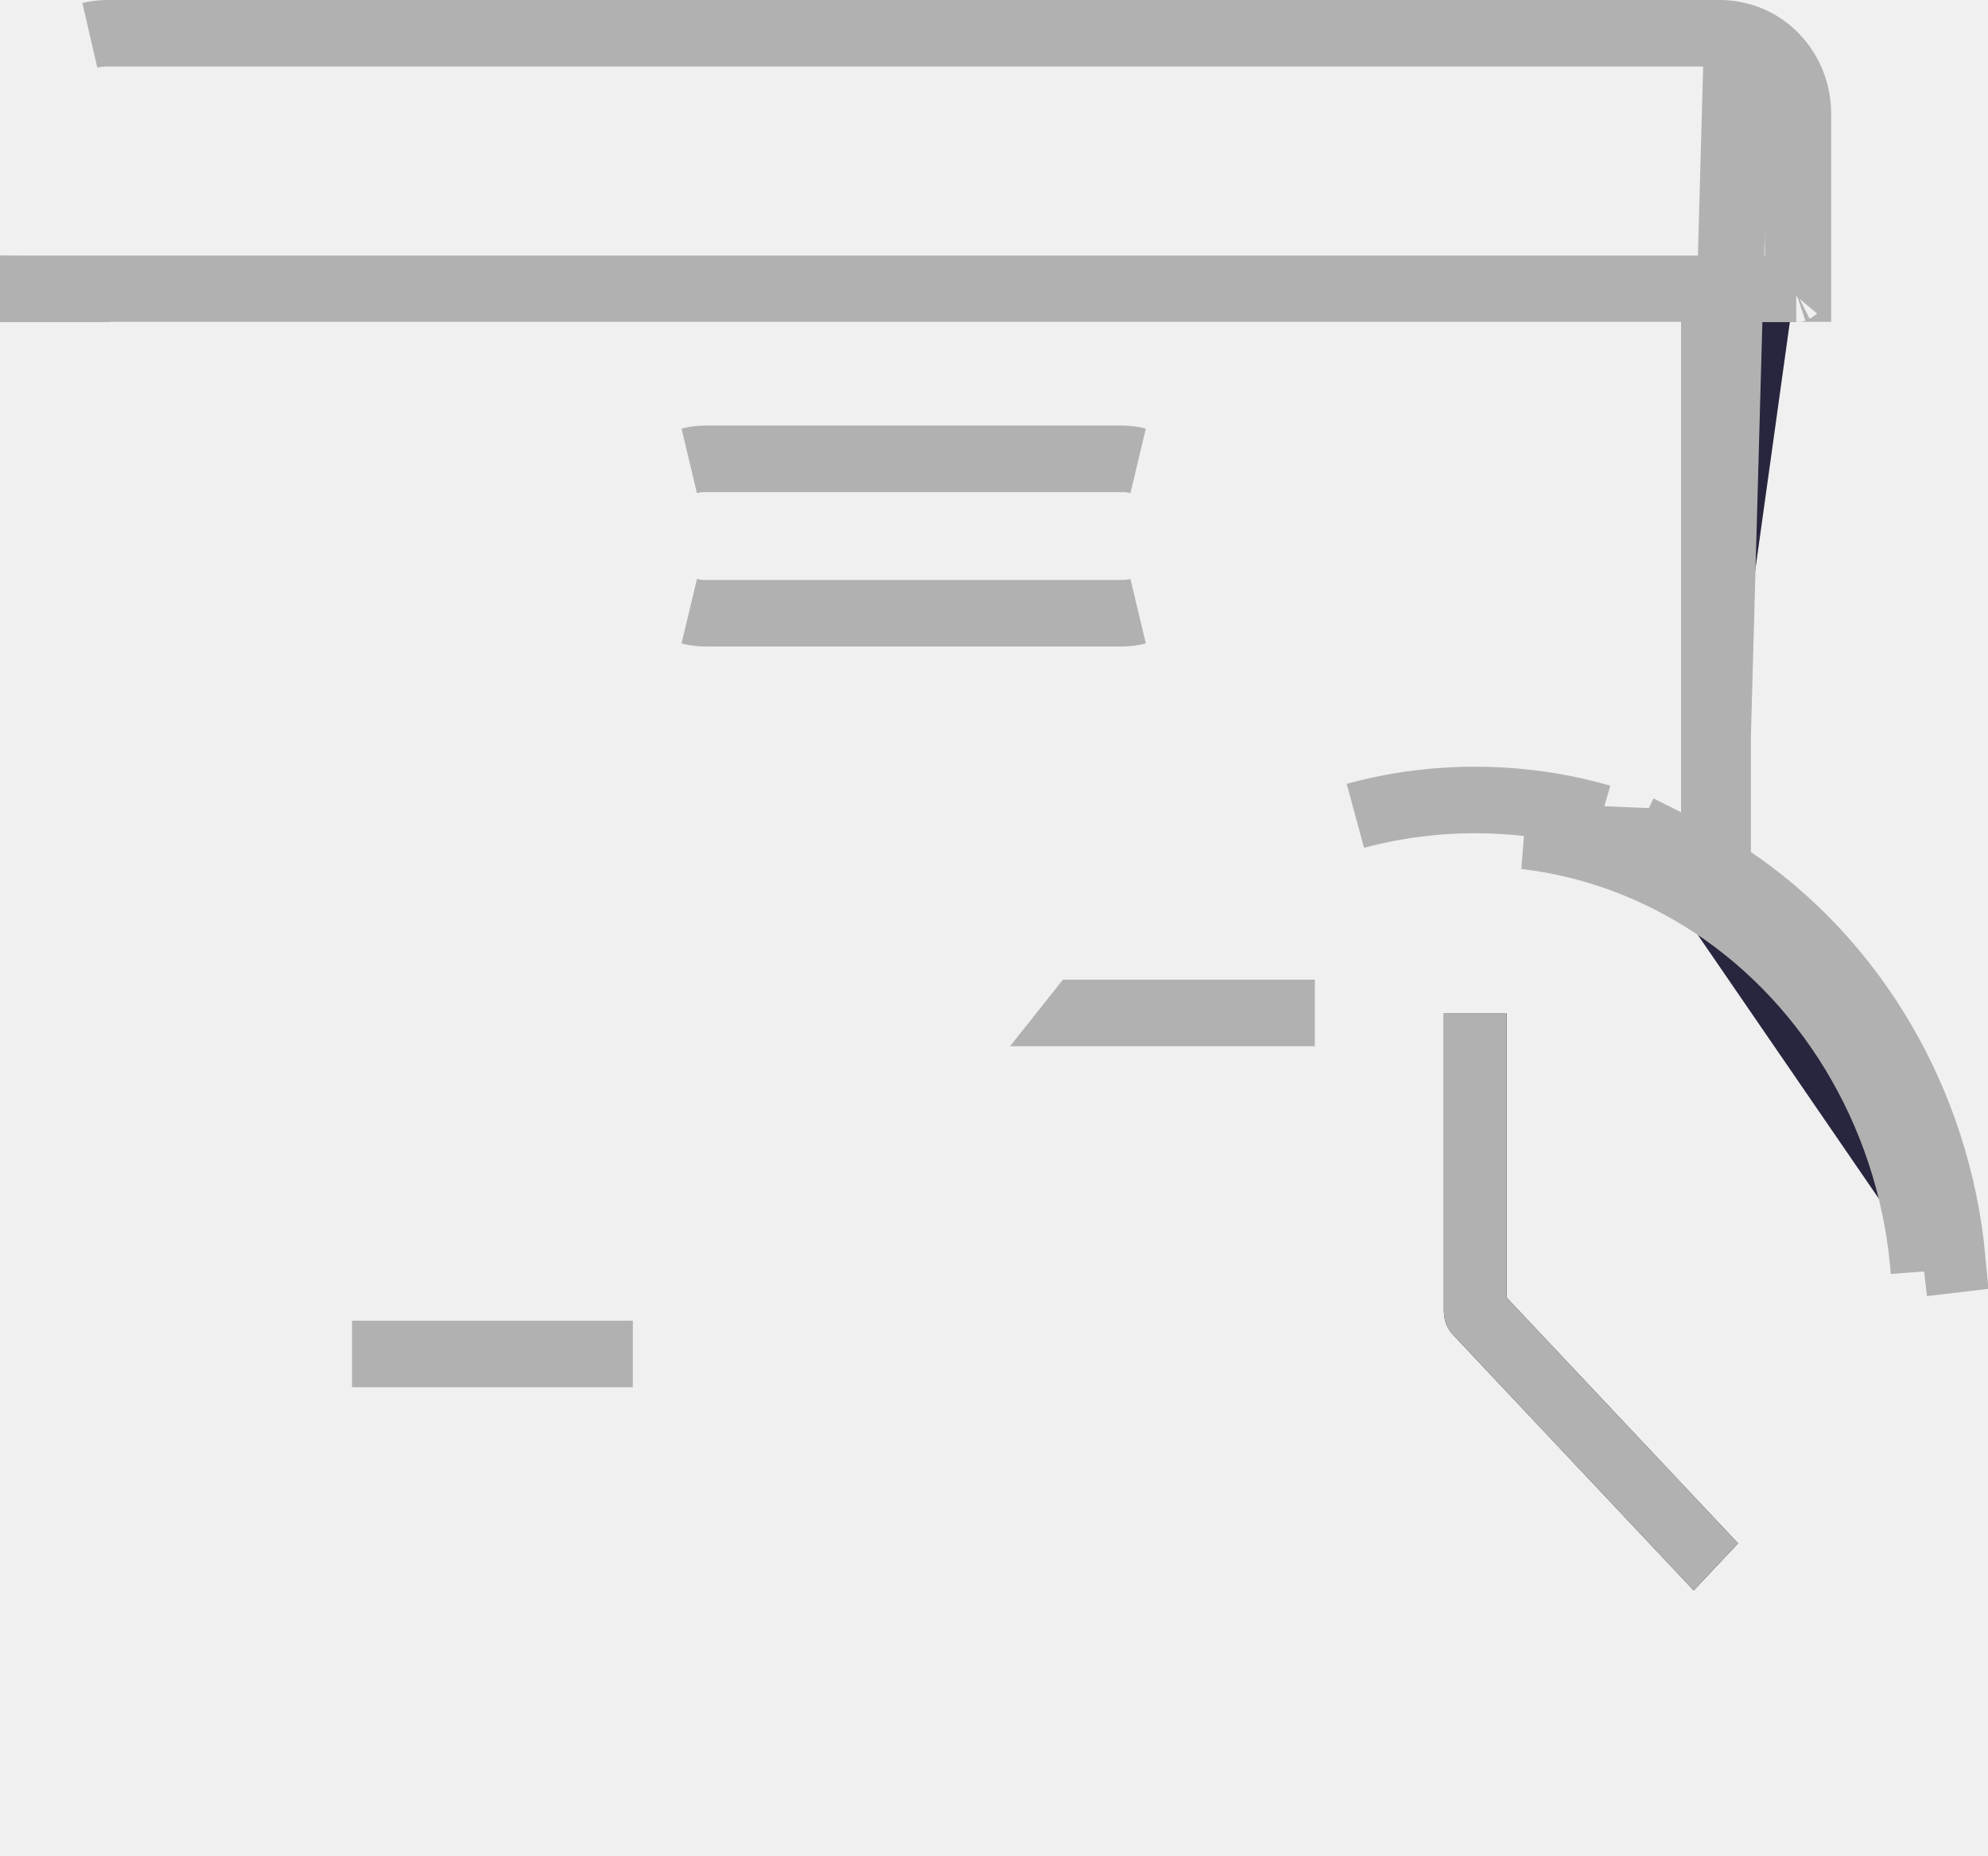
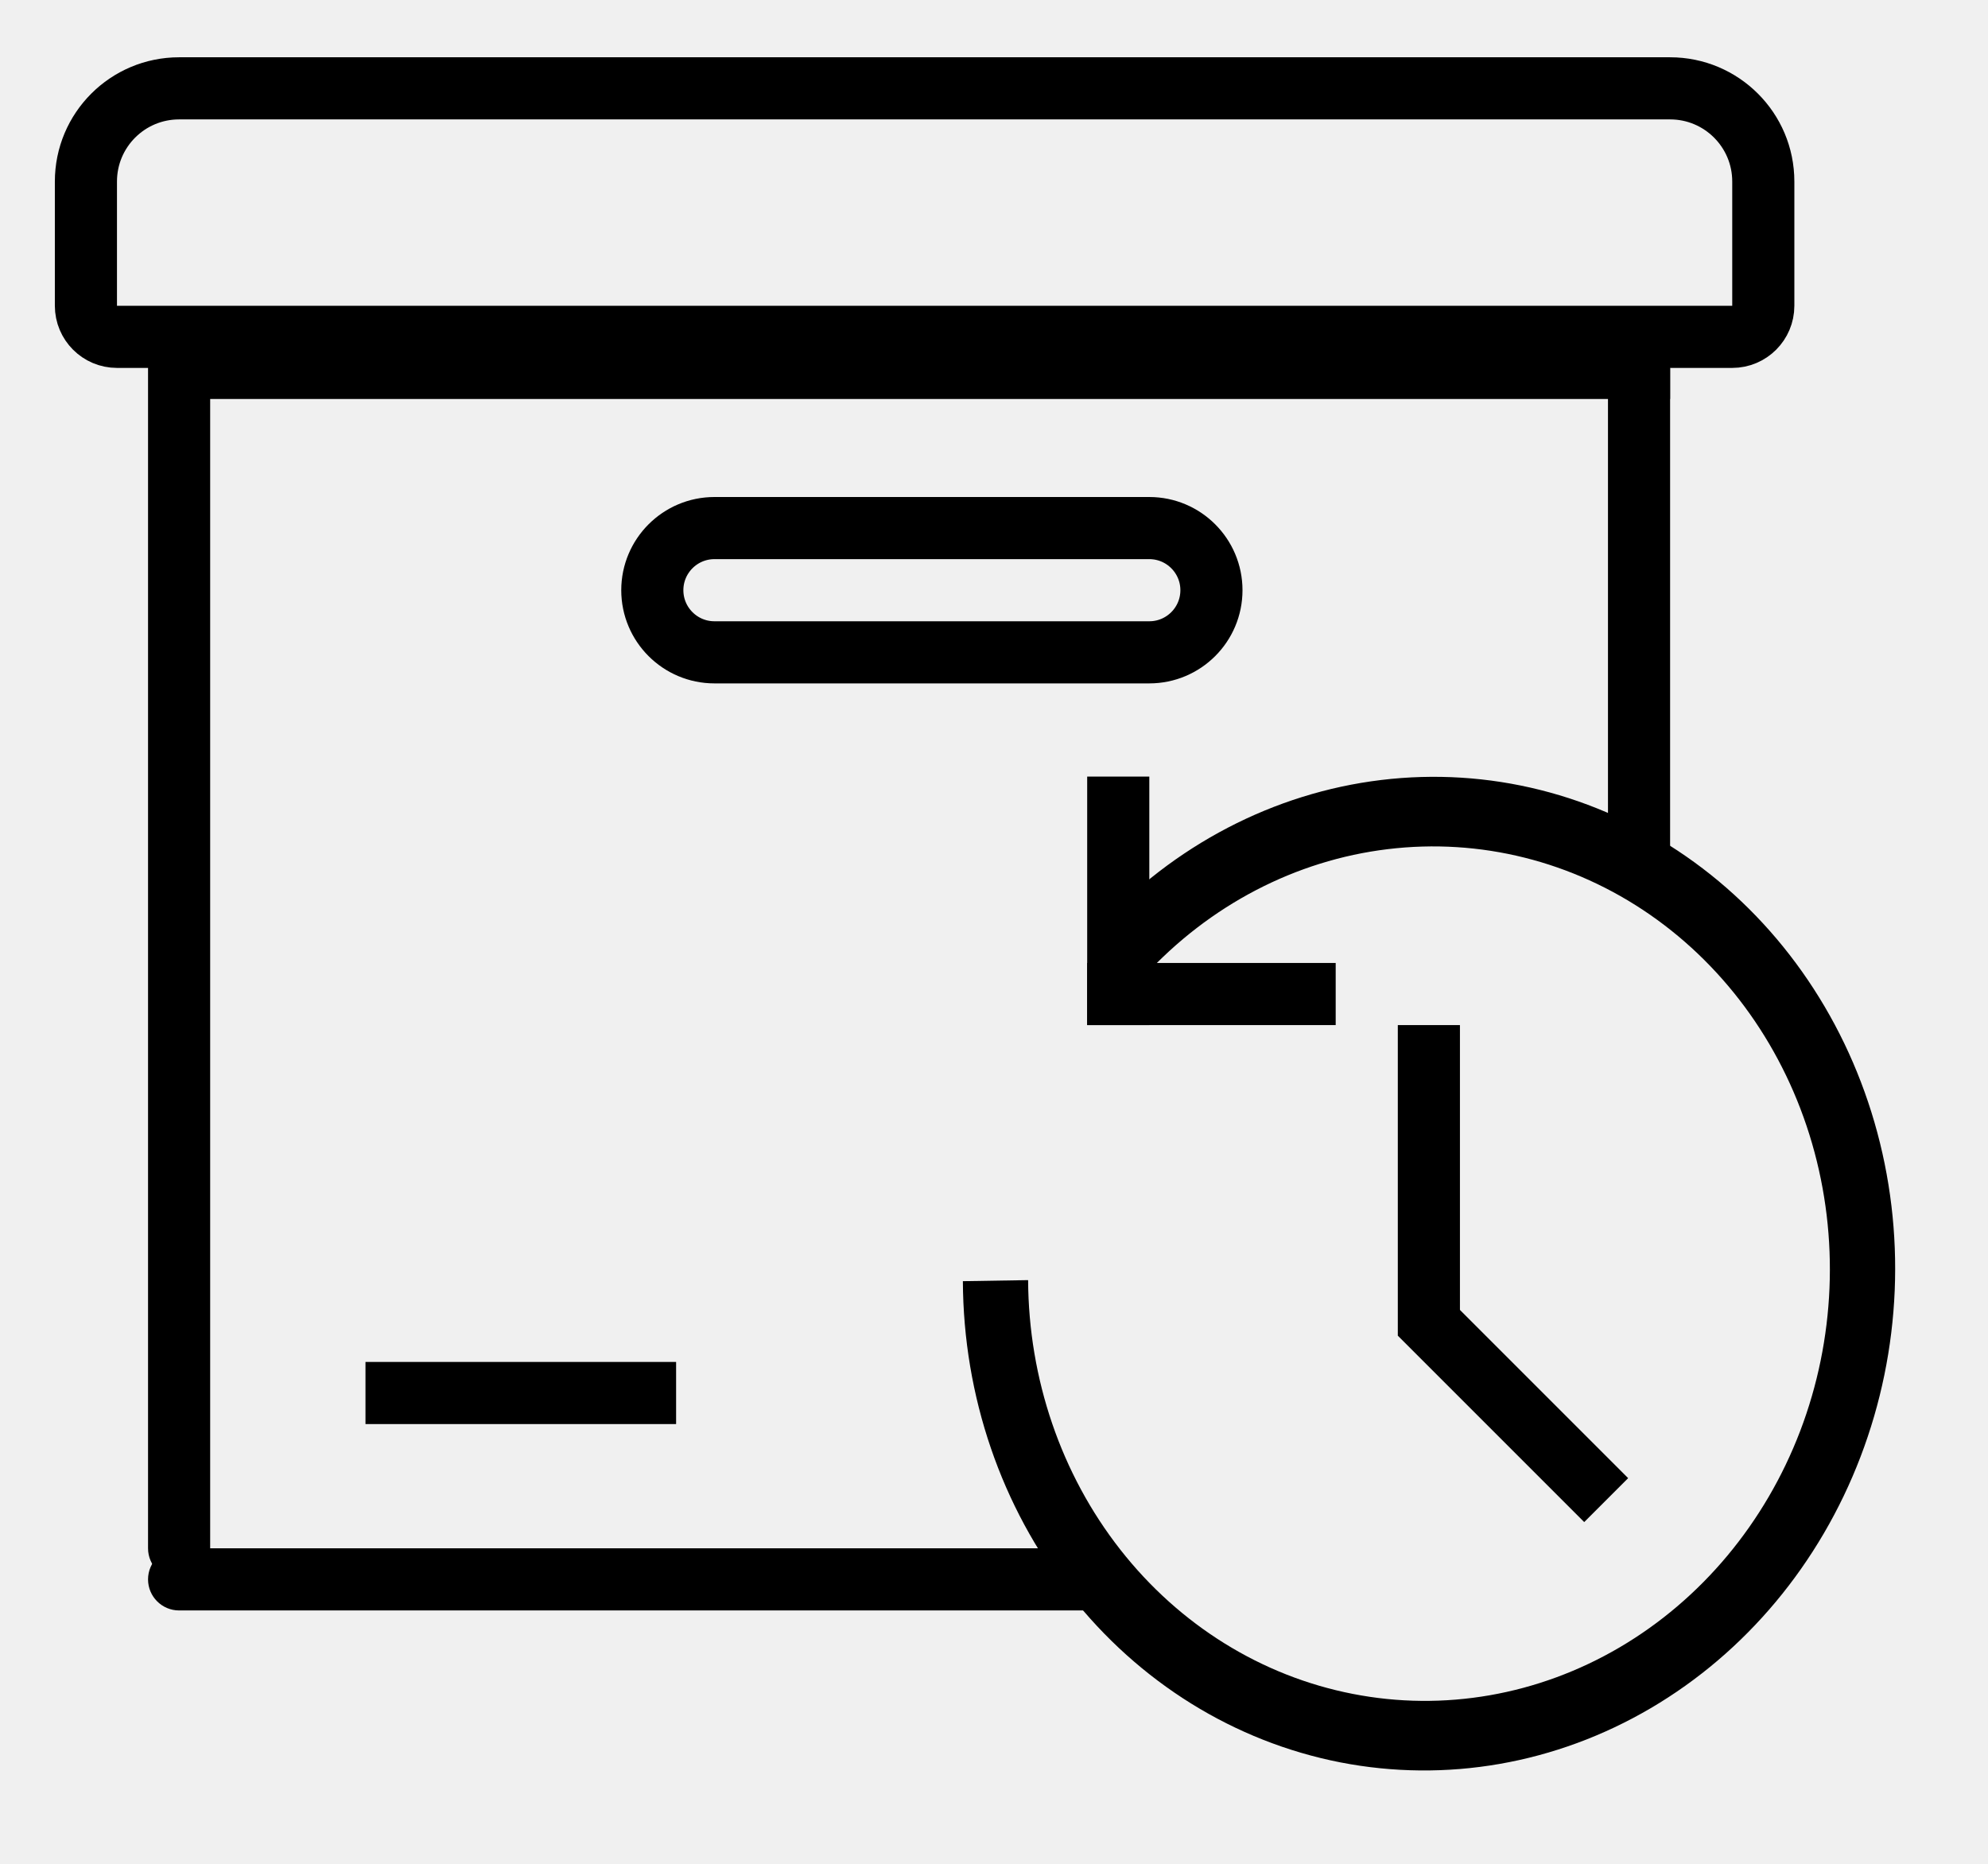
- <svg xmlns="http://www.w3.org/2000/svg" width="30" height="28" viewBox="0 0 30 28" fill="none">
-   <g id="order history icon">
-     <g id="Vector">
-       <path d="M29.021 19.062L29.021 19.062C29.024 19.103 29.028 19.144 29.031 19.185L29.021 19.062ZM29.021 19.062C28.806 16.764 27.549 14.699 25.659 13.538C25.438 13.403 25.21 13.28 24.98 13.174M29.021 19.062L29.464 19.01C29.242 16.632 27.982 14.496 26.091 13.237L25.915 13.12L25.915 13.12L25.868 13.089V13.08M24.98 13.174L25.188 12.726C25.194 12.729 25.201 12.733 25.208 12.736L25.524 12.886M24.98 13.174C24.355 12.884 23.695 12.696 23.016 12.617L25.145 12.706L25.171 12.718C25.176 12.72 25.181 12.723 25.187 12.726L24.98 13.174ZM25.524 12.886C25.64 12.947 25.755 13.012 25.868 13.08M25.524 12.886L25.868 13.049M25.524 12.886C25.42 12.831 25.316 12.779 25.211 12.73L25.868 13.049M25.868 13.08V13.049M25.868 13.08V13.049M25.868 13.049L25.922 13.075V12.821V12.284V4.861V4.361H26.368H27.079M25.868 13.049L26.215 0.531M25.868 13.049V12.821V12.284V4.861V4.361V13.049ZM27.079 4.361C27.078 4.368 27.076 4.371 27.076 4.371L27.076 4.371C27.077 4.37 27.079 4.368 27.085 4.365C27.091 4.363 27.099 4.361 27.106 4.361H27.079ZM27.079 4.361C27.079 4.36 27.079 4.359 27.079 4.359V4.357M27.079 4.357H27.133V3.857V1.711C27.133 1.156 26.757 0.651 26.215 0.531M27.079 4.357H26.633H25.895H1.683H0.946H0.5M27.079 4.357H0.5M26.215 0.531C26.135 0.511 26.052 0.5 25.967 0.5H1.612C1.527 0.5 1.444 0.511 1.363 0.531C1.442 0.514 1.526 0.504 1.612 0.504H25.967C26.053 0.504 26.136 0.514 26.215 0.531ZM0.5 4.357V4.359C0.5 4.359 0.5 4.36 0.5 4.361H1.211H1.656L0.5 4.357ZM23.061 12.116C23.434 12.159 23.801 12.233 24.161 12.337C23.805 12.236 23.442 12.164 23.074 12.121L23.073 12.12C22.805 12.09 22.532 12.074 22.264 12.074C21.644 12.074 21.037 12.155 20.455 12.311C21.04 12.15 21.644 12.07 22.264 12.07C22.527 12.07 22.796 12.085 23.061 12.116ZM16.278 15.288L16.282 15.283H17.37H19.342V15.288H16.278Z" fill="#31304D" />
-       <path d="M29.021 19.062L29.021 19.062C29.024 19.103 29.028 19.144 29.031 19.185L29.021 19.062ZM29.021 19.062C28.806 16.764 27.549 14.699 25.659 13.538C25.438 13.403 25.21 13.28 24.98 13.174M29.021 19.062L29.464 19.01C29.242 16.632 27.982 14.496 26.091 13.237L25.915 13.12L25.915 13.12L25.868 13.089V13.08M24.98 13.174L25.188 12.726C25.194 12.729 25.201 12.733 25.208 12.736L25.524 12.886M24.98 13.174C24.355 12.884 23.695 12.696 23.016 12.617L25.145 12.706L25.171 12.718C25.176 12.72 25.181 12.723 25.187 12.726L24.98 13.174ZM25.524 12.886C25.64 12.947 25.755 13.012 25.868 13.08M25.524 12.886L25.868 13.049M25.524 12.886C25.42 12.831 25.316 12.779 25.211 12.73L25.868 13.049M25.868 13.08V13.049M25.868 13.08V13.049M25.868 13.049L25.922 13.075V12.821V12.284V4.861V4.361H26.368H27.079M25.868 13.049L26.215 0.531M25.868 13.049V12.821V12.284V4.861V4.361V13.049ZM27.079 4.361C27.078 4.368 27.076 4.371 27.076 4.371L27.076 4.371C27.077 4.37 27.079 4.368 27.085 4.365C27.091 4.363 27.099 4.361 27.106 4.361H27.079ZM27.079 4.361C27.079 4.36 27.079 4.359 27.079 4.359V4.357M27.079 4.357H27.133V3.857V1.711C27.133 1.156 26.757 0.651 26.215 0.531M27.079 4.357H26.633H25.895H1.683H0.946H0.5M27.079 4.357H0.5M26.215 0.531C26.135 0.511 26.052 0.5 25.967 0.5H1.612C1.527 0.5 1.444 0.511 1.363 0.531C1.442 0.514 1.526 0.504 1.612 0.504H25.967C26.053 0.504 26.136 0.514 26.215 0.531ZM0.5 4.357V4.359C0.5 4.359 0.5 4.36 0.5 4.361H1.211H1.656L0.5 4.357ZM23.061 12.116C23.434 12.159 23.801 12.233 24.161 12.337C23.805 12.236 23.442 12.164 23.074 12.121L23.073 12.12C22.805 12.09 22.532 12.074 22.264 12.074C21.644 12.074 21.037 12.155 20.455 12.311C21.04 12.15 21.644 12.07 22.264 12.07C22.527 12.07 22.796 12.085 23.061 12.116ZM16.278 15.288L16.282 15.283H17.37H19.342V15.288H16.278Z" fill="black" fill-opacity="0.2" />
-       <path d="M29.021 19.062L29.021 19.062C29.024 19.103 29.028 19.144 29.031 19.185L29.021 19.062ZM29.021 19.062C28.806 16.764 27.549 14.699 25.659 13.538C25.438 13.403 25.21 13.28 24.98 13.174M29.021 19.062L29.464 19.01C29.242 16.632 27.982 14.496 26.091 13.237L25.915 13.12L25.915 13.12L25.868 13.089V13.08M24.98 13.174L25.188 12.726C25.194 12.729 25.201 12.733 25.208 12.736L25.524 12.886M24.98 13.174C24.355 12.884 23.695 12.696 23.016 12.617L25.145 12.706L25.171 12.718C25.176 12.72 25.181 12.723 25.187 12.726L24.98 13.174ZM25.524 12.886C25.64 12.947 25.755 13.012 25.868 13.08M25.524 12.886L25.868 13.049M25.524 12.886C25.42 12.831 25.316 12.779 25.211 12.73L25.868 13.049M25.868 13.08V13.049M25.868 13.08V13.049M25.868 13.049L25.922 13.075V12.821V12.284V4.861V4.361H26.368H27.079M25.868 13.049L26.215 0.531M25.868 13.049V12.821V12.284V4.861V4.361V13.049ZM27.079 4.361C27.078 4.368 27.076 4.371 27.076 4.371L27.076 4.371C27.077 4.37 27.079 4.368 27.085 4.365C27.091 4.363 27.099 4.361 27.106 4.361H27.079ZM27.079 4.361C27.079 4.36 27.079 4.359 27.079 4.359V4.357M27.079 4.357H27.133V3.857V1.711C27.133 1.156 26.757 0.651 26.215 0.531M27.079 4.357H26.633H25.895H1.683H0.946H0.5M27.079 4.357H0.5M26.215 0.531C26.135 0.511 26.052 0.5 25.967 0.5H1.612C1.527 0.5 1.444 0.511 1.363 0.531C1.442 0.514 1.526 0.504 1.612 0.504H25.967C26.053 0.504 26.136 0.514 26.215 0.531ZM0.5 4.357V4.359C0.5 4.359 0.5 4.36 0.5 4.361H1.211H1.656L0.5 4.357ZM23.061 12.116C23.434 12.159 23.801 12.233 24.161 12.337C23.805 12.236 23.442 12.164 23.074 12.121L23.073 12.12C22.805 12.09 22.532 12.074 22.264 12.074C21.644 12.074 21.037 12.155 20.455 12.311C21.04 12.15 21.644 12.07 22.264 12.07C22.527 12.07 22.796 12.085 23.061 12.116ZM16.278 15.288L16.282 15.283H17.37H19.342V15.288H16.278Z" stroke="#B1B1B1" />
-     </g>
-     <g id="Vector_2">
-       <path d="M16.928 6.922C17.009 6.922 17.089 6.932 17.167 6.952C17.09 6.935 17.011 6.926 16.928 6.926H10.648C10.566 6.926 10.486 6.935 10.409 6.952C10.487 6.932 10.567 6.922 10.648 6.922H16.928ZM16.928 9.252C17.011 9.252 17.09 9.243 17.167 9.226C17.089 9.246 17.009 9.256 16.928 9.256H10.648C10.567 9.256 10.487 9.246 10.409 9.226C10.486 9.243 10.566 9.252 10.648 9.252H16.928Z" fill="#31304D" />
-       <path d="M16.928 6.922C17.009 6.922 17.089 6.932 17.167 6.952C17.09 6.935 17.011 6.926 16.928 6.926H10.648C10.566 6.926 10.486 6.935 10.409 6.952C10.487 6.932 10.567 6.922 10.648 6.922H16.928ZM16.928 9.252C17.011 9.252 17.09 9.243 17.167 9.226C17.089 9.246 17.009 9.256 16.928 9.256H10.648C10.567 9.256 10.487 9.246 10.409 9.226C10.486 9.243 10.566 9.252 10.648 9.252H16.928Z" fill="black" fill-opacity="0.2" />
-       <path d="M16.928 6.922C17.009 6.922 17.089 6.932 17.167 6.952C17.09 6.935 17.011 6.926 16.928 6.926H10.648C10.566 6.926 10.486 6.935 10.409 6.952C10.487 6.932 10.567 6.922 10.648 6.922H16.928ZM16.928 9.252C17.011 9.252 17.09 9.243 17.167 9.226C17.089 9.246 17.009 9.256 16.928 9.256H10.648C10.567 9.256 10.487 9.246 10.409 9.226C10.486 9.243 10.566 9.252 10.648 9.252H16.928Z" stroke="#B1B1B1" />
-     </g>
-     <g id="Vector_3">
-       <path d="M5.812 20.434V20.43H9.05V20.434H5.812Z" fill="#31304D" />
-       <path d="M5.812 20.434V20.43H9.05V20.434H5.812Z" fill="black" fill-opacity="0.2" />
-       <path d="M5.812 20.434V20.43H9.05V20.434H5.812Z" stroke="#B1B1B1" />
-     </g>
-     <g id="Vector_4">
-       <mask id="path-4-inside-1_1718_3155" fill="white">
-         <path d="M22.735 15.289H21.789V19.788C21.789 19.922 21.839 20.049 21.927 20.143L25.559 24L26.228 23.29L22.735 19.58V15.289Z" />
-       </mask>
-       <path d="M22.735 15.289H21.789V19.788C21.789 19.922 21.839 20.049 21.927 20.143L25.559 24L26.228 23.29L22.735 19.58V15.289Z" fill="#31304D" />
-       <path d="M22.735 15.289H21.789V19.788C21.789 19.922 21.839 20.049 21.927 20.143L25.559 24L26.228 23.29L22.735 19.58V15.289Z" fill="black" fill-opacity="0.2" />
-       <path d="M22.735 15.289H23.735V14.289H22.735V15.289ZM21.789 15.289V14.289H20.789V15.289H21.789ZM21.927 20.143L21.198 20.828L21.2 20.829L21.927 20.143ZM25.559 24L24.831 24.686L25.559 25.459L26.287 24.686L25.559 24ZM26.228 23.29L26.956 23.975L27.602 23.29L26.956 22.604L26.228 23.29ZM22.735 19.58H21.735V19.977L22.007 20.266L22.735 19.58ZM22.735 14.289H21.789V16.289H22.735V14.289ZM20.789 15.289V19.788H22.789V15.289H20.789ZM20.789 19.788C20.789 20.169 20.931 20.543 21.198 20.828L22.657 19.459C22.747 19.555 22.789 19.674 22.789 19.788H20.789ZM21.2 20.829L24.831 24.686L26.287 23.314L22.655 19.458L21.2 20.829ZM26.287 24.686L26.956 23.975L25.5 22.604L24.831 23.314L26.287 24.686ZM26.956 22.604L23.463 18.895L22.007 20.266L25.5 23.975L26.956 22.604ZM23.735 19.58V15.289H21.735V19.58H23.735Z" fill="#B1B1B1" mask="url(#path-4-inside-1_1718_3155)" />
-     </g>
-   </g>
+ <svg xmlns="http://www.w3.org/2000/svg" width="32" height="30" viewBox="0 0 32 30" fill="none">
+   <path d="M2.883 5.922V5.422H2.383V5.922H2.883ZM2.383 24.922C2.383 25.198 2.607 25.422 2.883 25.422C3.159 25.422 3.383 25.198 3.383 24.922H2.383ZM2.883 6.422H26.883V5.422H2.883V6.422ZM3.383 24.922V5.922H2.383V24.922H3.383Z" fill="currentColor" />
+   <path d="M1.383 2.922C1.383 2.093 2.054 1.422 2.883 1.422H26.883C27.711 1.422 28.383 2.093 28.383 2.922V4.922C28.383 5.198 28.159 5.422 27.883 5.422H1.883C1.607 5.422 1.383 5.198 1.383 4.922V2.922Z" stroke="currentColor" />
+   <path d="M10.5 9.5C10.5 8.948 10.948 8.5 11.5 8.5H18.5C19.052 8.5 19.5 8.948 19.5 9.5C19.5 10.052 19.052 10.5 18.5 10.5H11.5C10.948 10.5 10.5 10.052 10.5 9.5Z" stroke="currentColor" />
+   <mask id="path-4-inside-1_1764_3714" fill="white">
+     <path d="M17.671 14.932C18.893 13.604 20.505 12.764 22.231 12.555C23.958 12.346 25.693 12.78 27.141 13.785C28.589 14.789 29.66 16.302 30.172 18.064C30.684 19.826 30.605 21.729 29.948 23.449C29.291 25.169 28.098 26.599 26.571 27.495C25.044 28.392 23.278 28.7 21.573 28.367C19.869 28.033 18.332 27.079 17.225 25.667C16.117 24.255 15.507 22.472 15.499 20.622L16.549 20.605C16.557 22.196 17.081 23.729 18.034 24.944C18.986 26.158 20.308 26.979 21.774 27.265C23.239 27.552 24.758 27.287 26.071 26.516C27.384 25.745 28.411 24.515 28.976 23.036C29.54 21.557 29.608 19.92 29.168 18.405C28.728 16.889 27.807 15.589 26.562 14.725C25.316 13.861 23.824 13.488 22.339 13.668C20.854 13.847 19.468 14.57 18.418 15.712L17.671 14.932Z" />
+   </mask>
+   <path d="M17.671 14.932C18.893 13.604 20.505 12.764 22.231 12.555C23.958 12.346 25.693 12.78 27.141 13.785C28.589 14.789 29.66 16.302 30.172 18.064C30.684 19.826 30.605 21.729 29.948 23.449C29.291 25.169 28.098 26.599 26.571 27.495C25.044 28.392 23.278 28.7 21.573 28.367C19.869 28.033 18.332 27.079 17.225 25.667C16.117 24.255 15.507 22.472 15.499 20.622L16.549 20.605C16.557 22.196 17.081 23.729 18.034 24.944C18.986 26.158 20.308 26.979 21.774 27.265C23.239 27.552 24.758 27.287 26.071 26.516C27.384 25.745 28.411 24.515 28.976 23.036C29.54 21.557 29.608 19.92 29.168 18.405C28.728 16.889 27.807 15.589 26.562 14.725C25.316 13.861 23.824 13.488 22.339 13.668C20.854 13.847 19.468 14.57 18.418 15.712L17.671 14.932Z" stroke="currentColor" stroke-width="2" mask="url(#path-4-inside-1_1764_3714)" />
+   <line x1="23" y1="16.5" x2="23" y2="21.5" stroke="currentColor" />
+   <line x1="22.854" y1="21.146" x2="25.854" y2="24.146" stroke="currentColor" />
+   <line x1="18" y1="12.5" x2="18" y2="16.5" stroke="currentColor" />
+   <line x1="21.5" y1="16" x2="17.5" y2="16" stroke="currentColor" />
+   <line x1="5.883" y1="22.422" x2="10.883" y2="22.422" stroke="currentColor" />
+   <line x1="26.383" y1="5.922" x2="26.383" y2="13.922" stroke="currentColor" />
+   <path d="M2.883 24.922C2.607 24.922 2.383 25.146 2.383 25.422C2.383 25.698 2.607 25.922 2.883 25.922V24.922ZM2.883 25.922H17.883V24.922H2.883V25.922Z" fill="currentColor" />
</svg>
